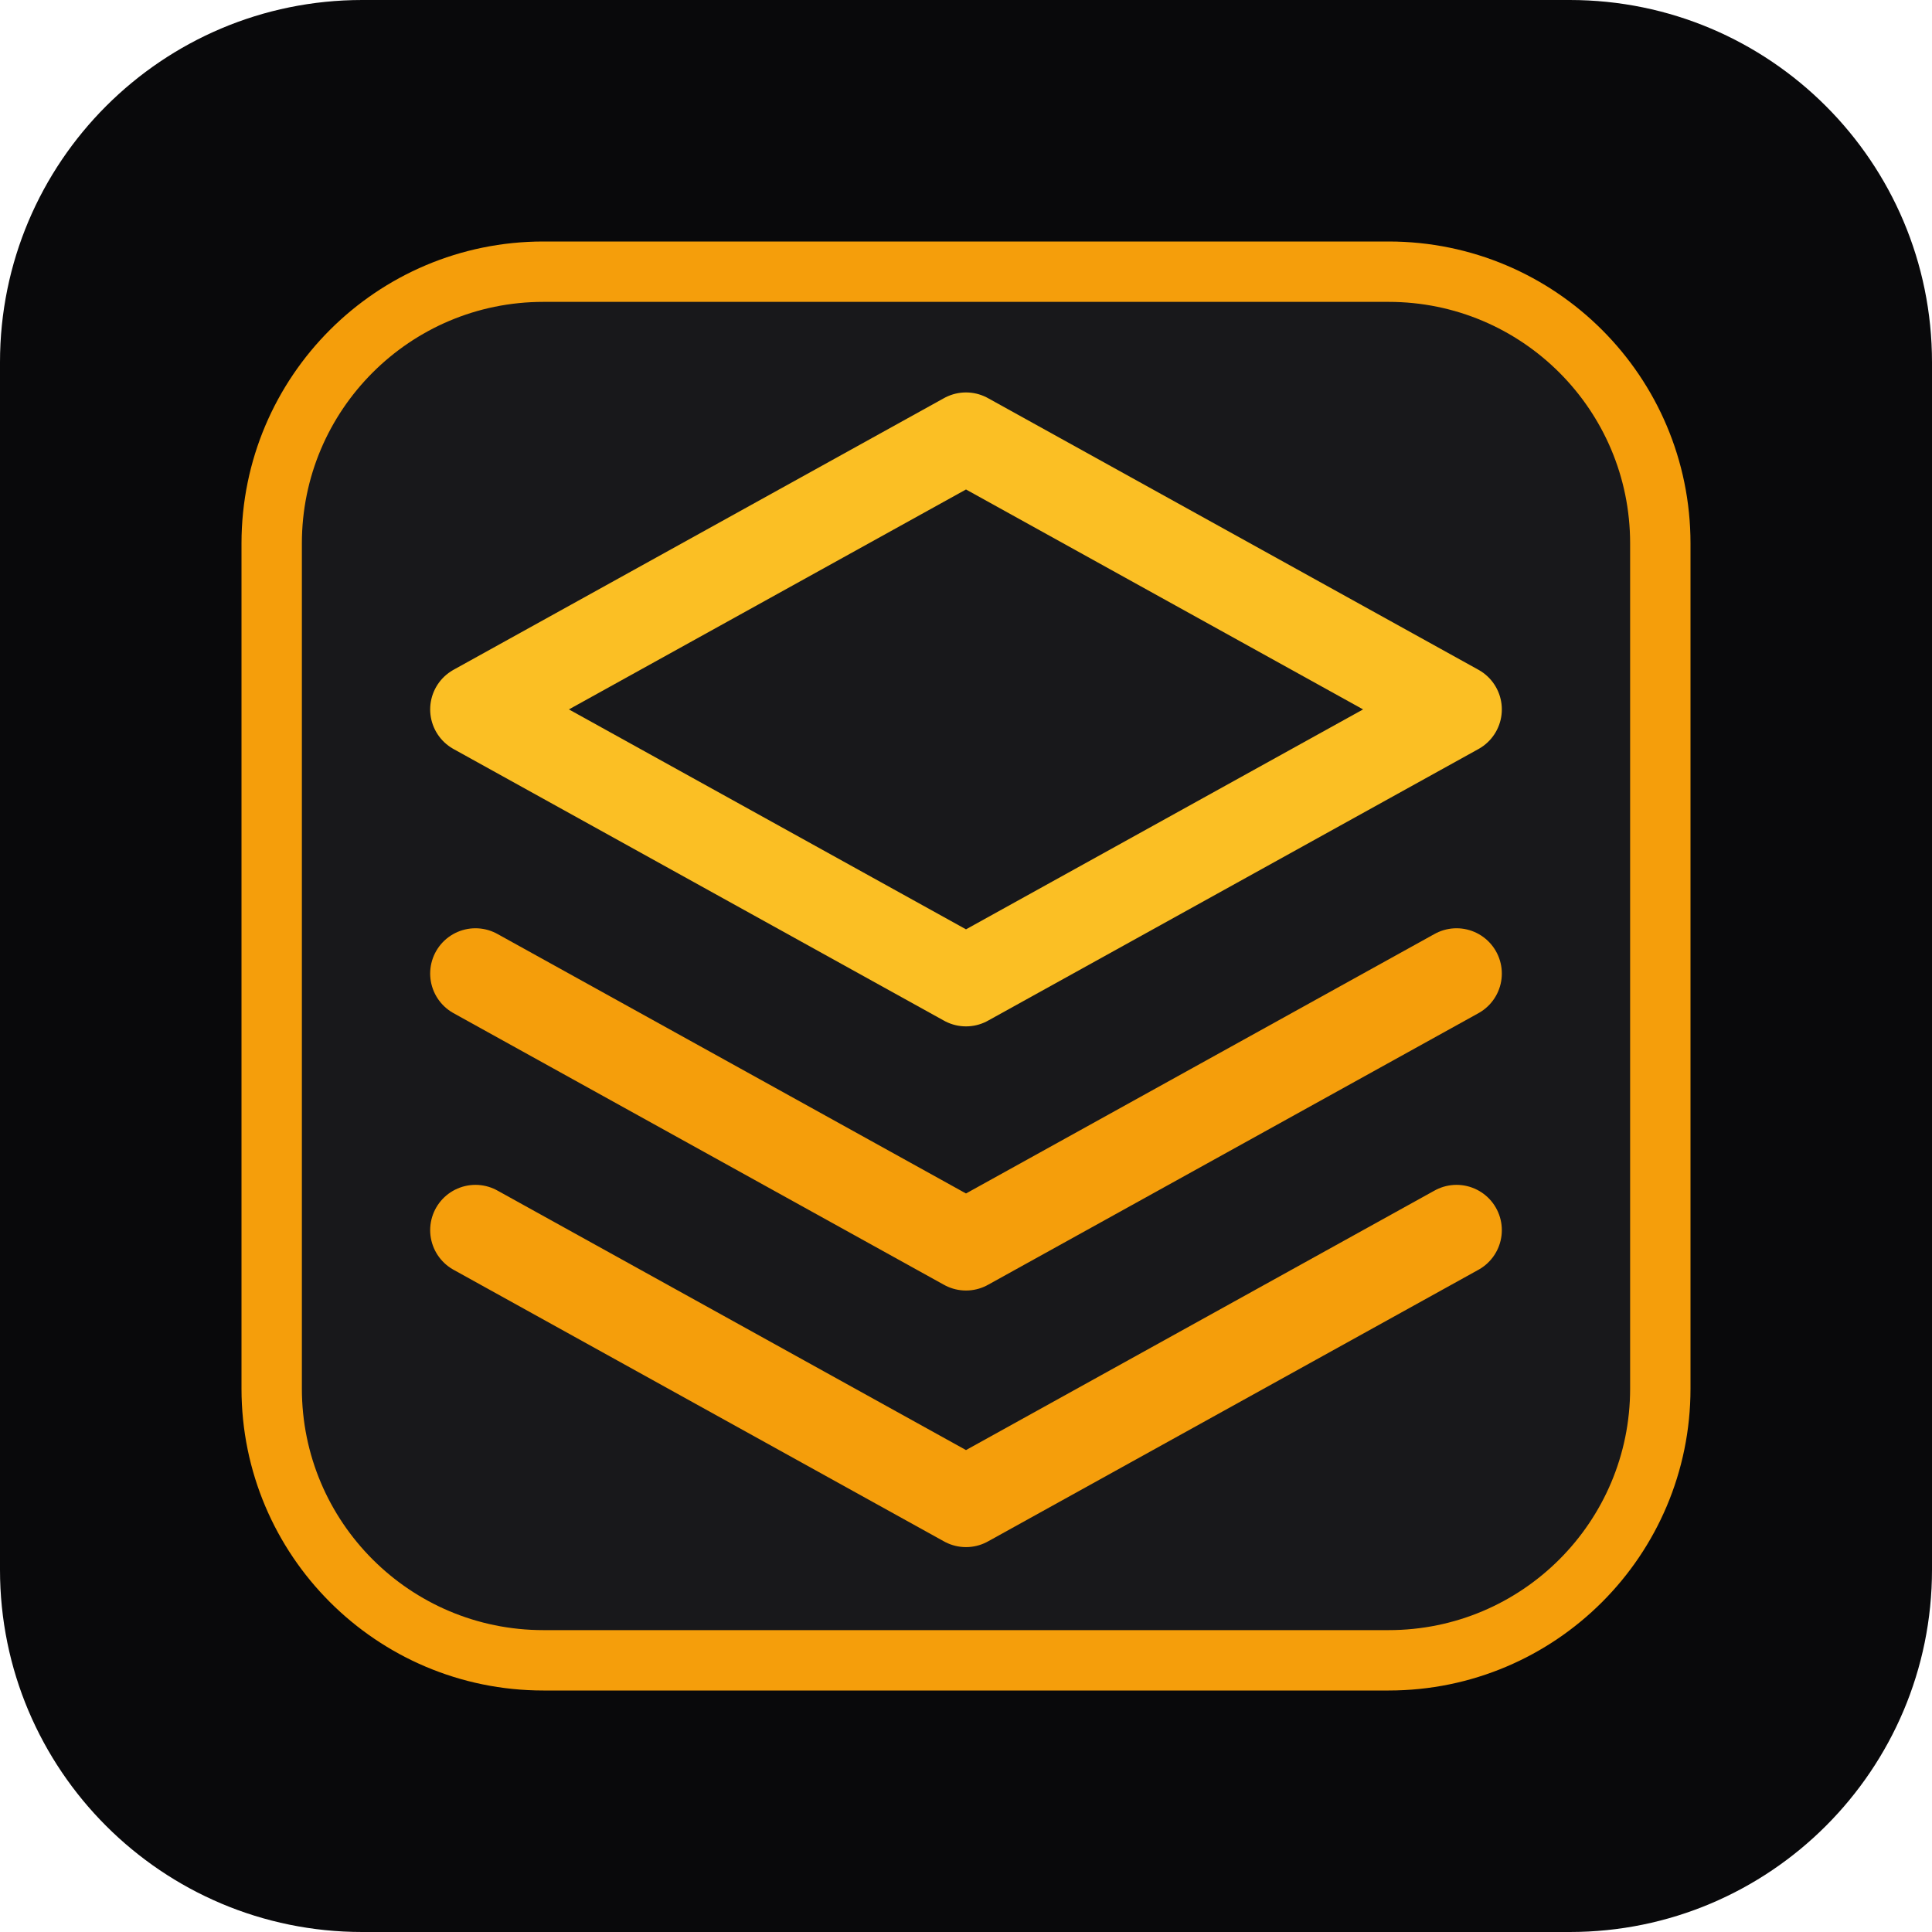
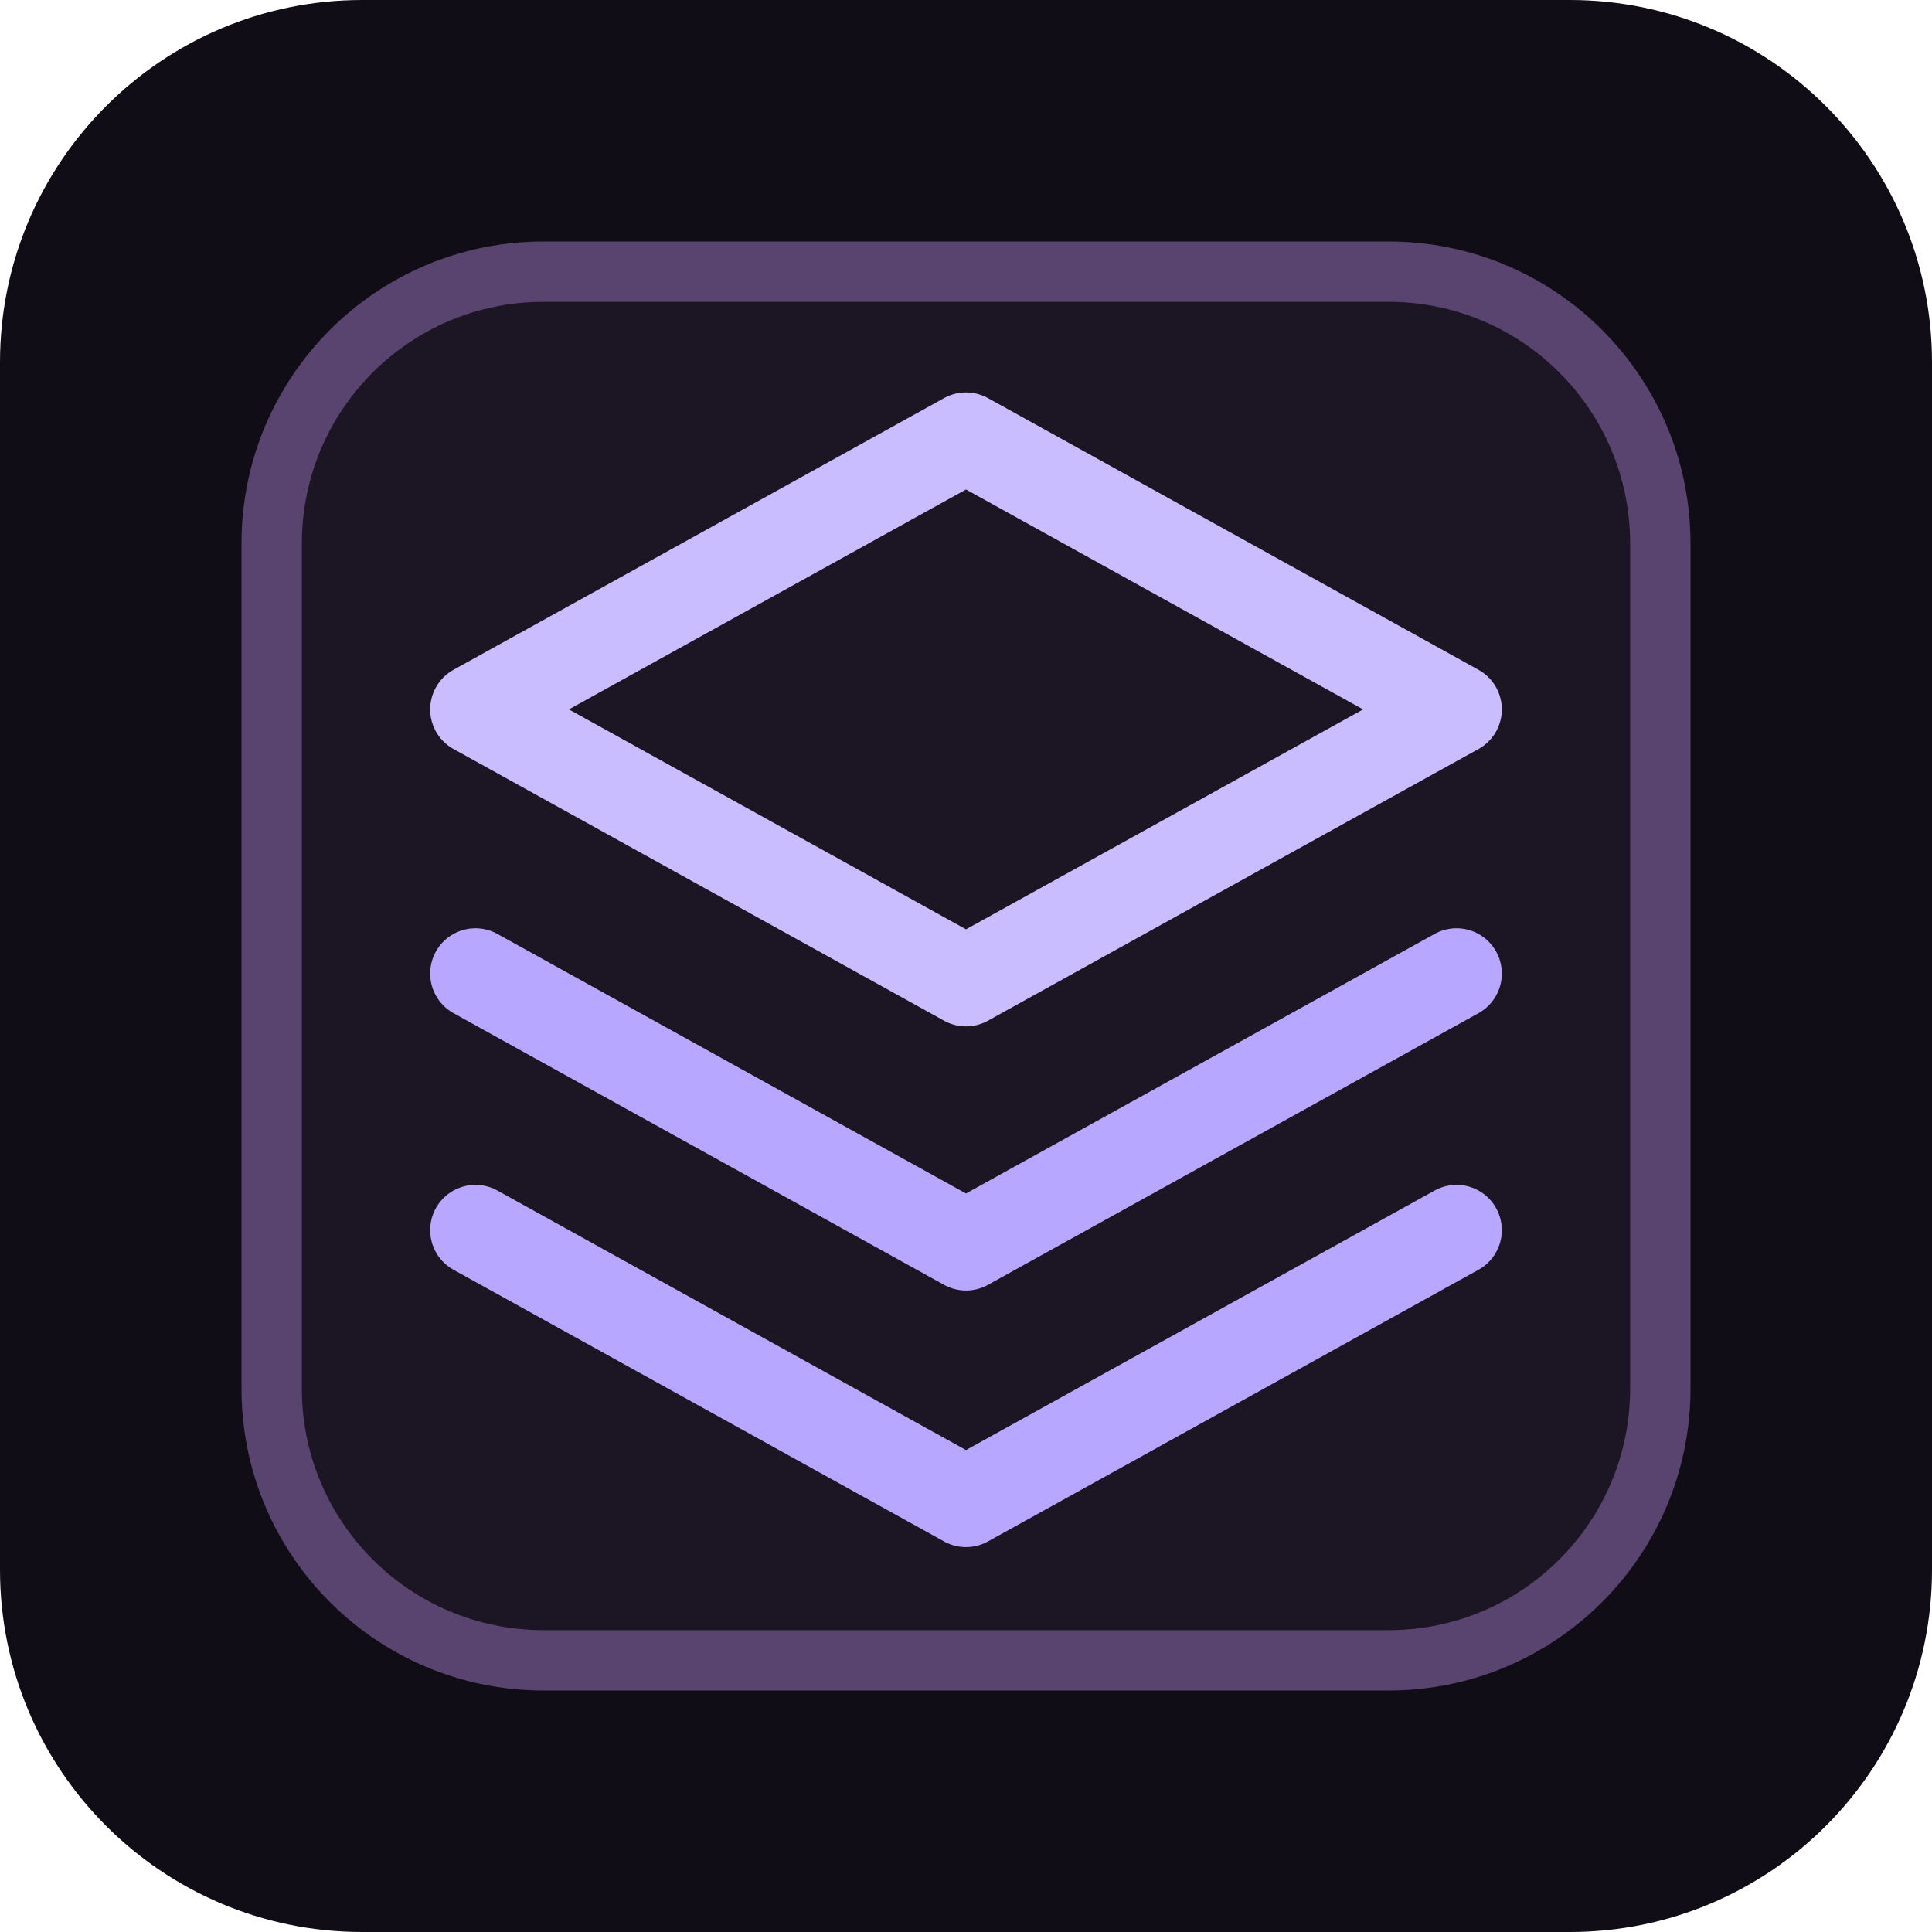
<svg xmlns="http://www.w3.org/2000/svg" viewBox="0 0 512 512">
-   <rect width="512" height="512" rx="96" fill="#09090b" />
-   <rect x="72" y="72" width="368" height="368" rx="72" fill="#18181b" stroke="#f59e0b" stroke-width="16" />
-   <path d="M256 116 126 188l130 72 130-72-130-72Z" fill="none" stroke="#fbbf24" stroke-width="24" stroke-linejoin="round" />
-   <path d="m126 258 130 72 130-72M126 326l130 72 130-72" fill="none" stroke="#f59e0b" stroke-width="24" stroke-linecap="round" stroke-linejoin="round" />
+   <rect width="512" height="512" rx="96" fill="#100d16" />
+   <rect x="72" y="72" width="368" height="368" rx="72" fill="#1b1524" stroke="#59436f" stroke-width="16" />
+   <path d="M256 116 126 188l130 72 130-72-130-72Z" fill="none" stroke="#c9bdff" stroke-width="24" stroke-linejoin="round" />
+   <path d="m126 258 130 72 130-72M126 326l130 72 130-72" fill="none" stroke="#b8a7ff" stroke-width="24" stroke-linecap="round" stroke-linejoin="round" />
</svg>
